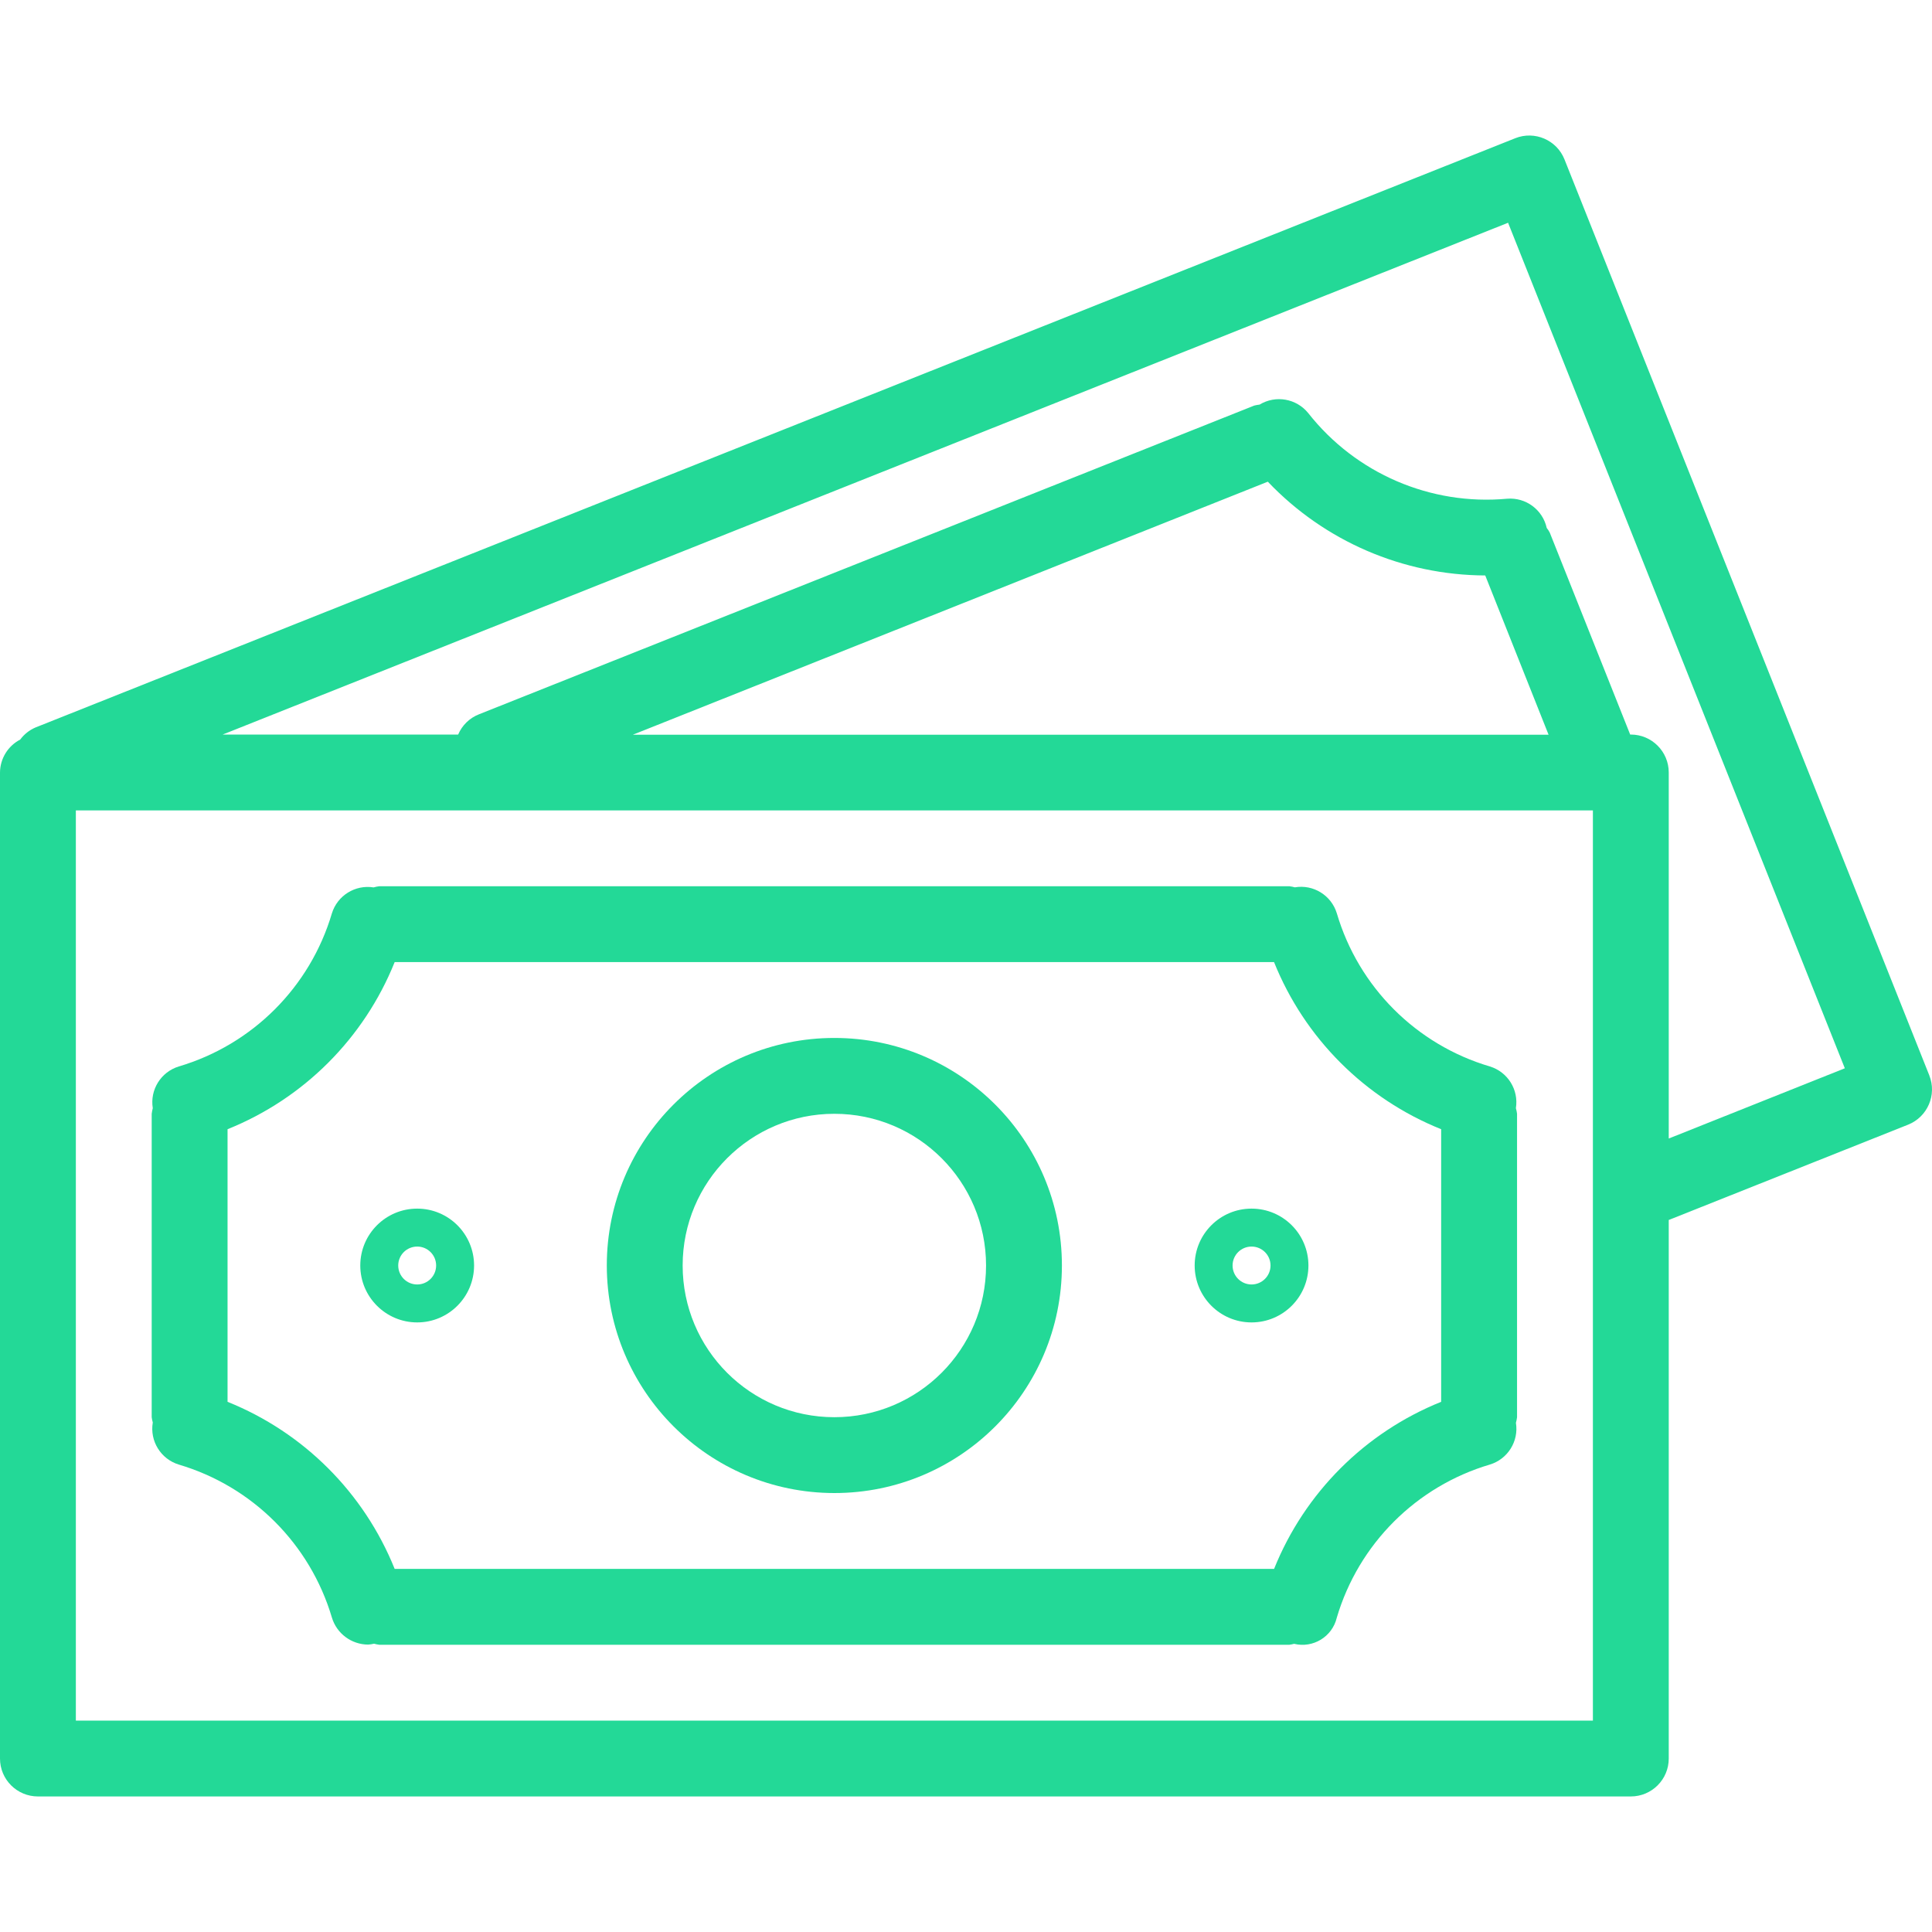
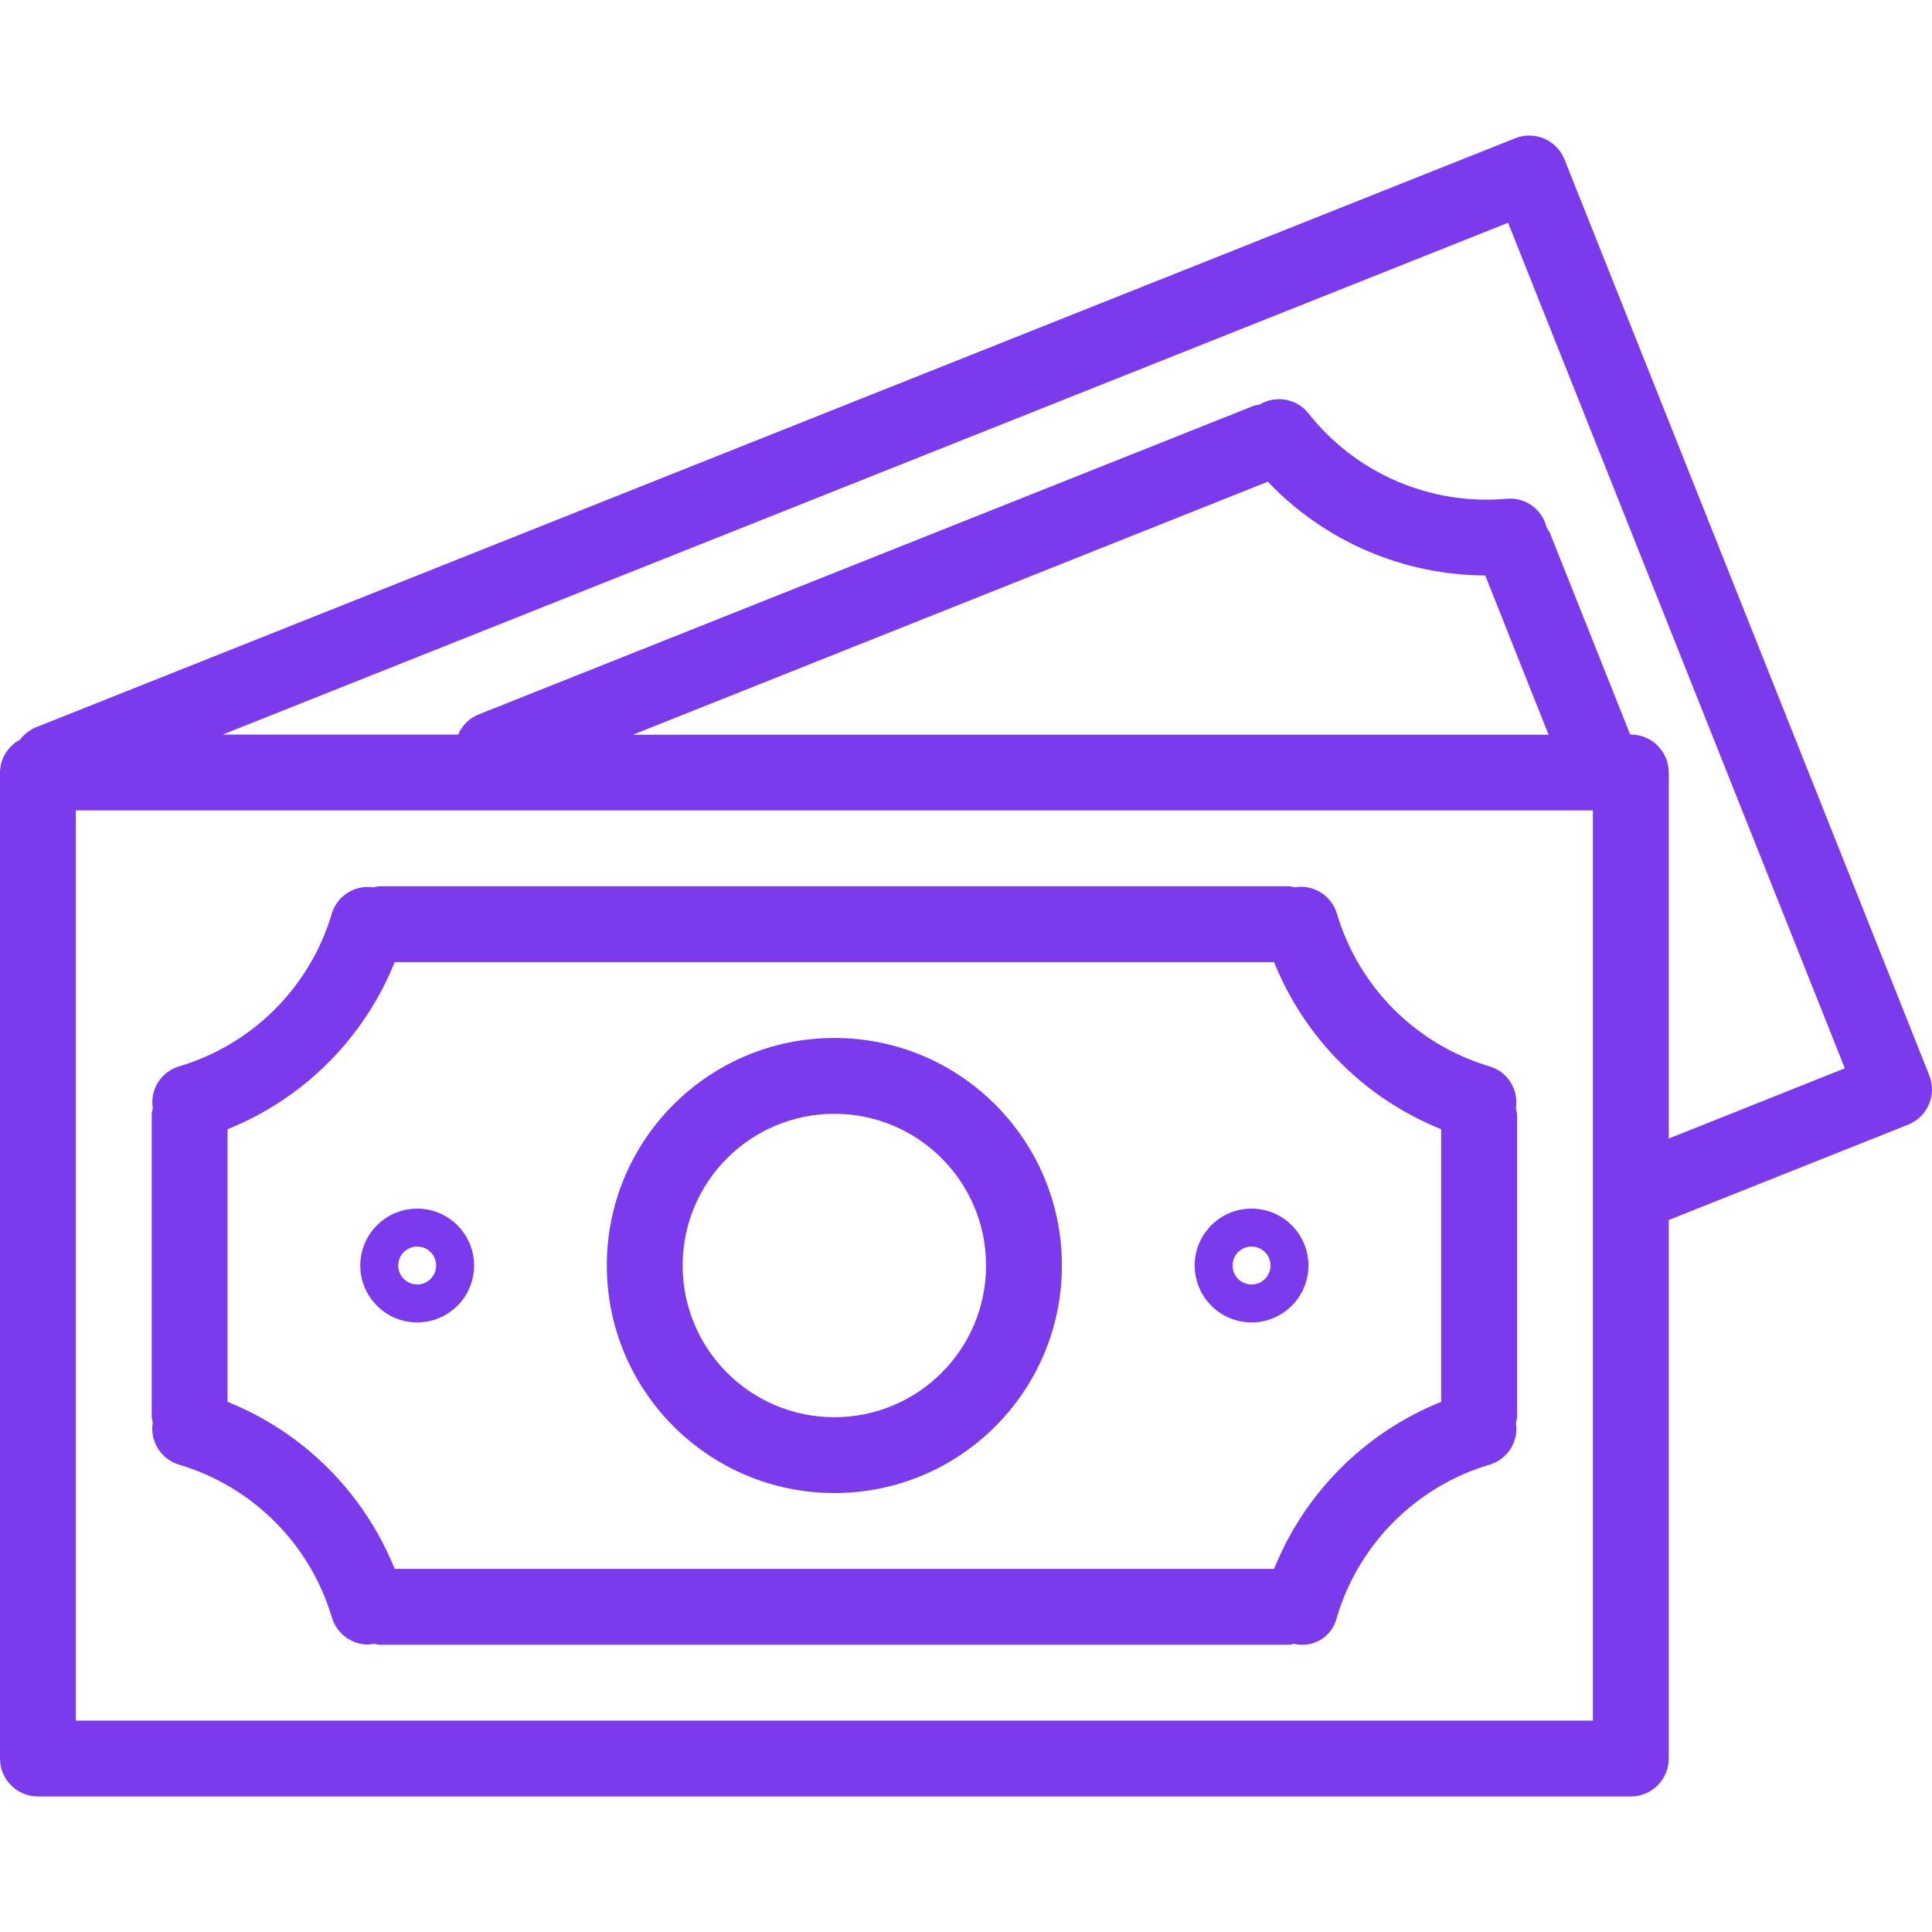
<svg xmlns="http://www.w3.org/2000/svg" width="50" height="50" viewBox="0 0 50 50" fill="none">
-   <path d="M49.93 27.831C49.93 27.83 49.93 27.83 49.93 27.83L40.489 4.126C40.289 3.623 39.718 3.377 39.215 3.577C39.214 3.577 39.214 3.578 39.213 3.578L0.916 18.828C0.76 18.895 0.624 19.003 0.523 19.14C0.205 19.305 0.003 19.633 0 19.992V45.511C0 46.053 0.439 46.492 0.982 46.492H42.205C42.747 46.492 43.187 46.053 43.187 45.511V31.573L49.382 29.106C49.885 28.905 50.131 28.334 49.93 27.831ZM41.224 44.529H1.963V20.973H41.224V44.529ZM16.377 19.015L32.811 12.466C34.278 14.008 36.31 14.884 38.438 14.893L40.077 19.015H16.377ZM43.187 29.465V19.992C43.187 19.45 42.747 19.01 42.205 19.01H42.189L40.109 13.787C40.087 13.743 40.06 13.701 40.029 13.663C39.924 13.19 39.486 12.867 39.003 12.907C37.023 13.088 35.087 12.254 33.857 10.691C33.551 10.313 33.014 10.219 32.598 10.471C32.551 10.476 32.505 10.485 32.46 10.496L12.396 18.486C12.153 18.581 11.959 18.77 11.857 19.01H5.763L39.029 5.765L47.744 27.647L43.187 29.465Z" fill="#23D997" />
-   <path d="M4.627 37.903C6.532 38.467 8.024 39.956 8.589 41.861C8.713 42.276 9.096 42.561 9.53 42.562C9.58 42.558 9.631 42.551 9.681 42.539C9.725 42.551 9.77 42.561 9.815 42.566H33.371C33.412 42.561 33.452 42.553 33.491 42.542C33.982 42.661 34.476 42.36 34.595 41.87C34.596 41.868 34.596 41.867 34.596 41.865C35.16 39.958 36.652 38.466 38.559 37.902C39.021 37.761 39.309 37.3 39.232 36.823C39.245 36.775 39.255 36.726 39.261 36.677V28.825C39.255 28.776 39.245 28.727 39.231 28.68C39.308 28.202 39.02 27.741 38.558 27.6C36.651 27.036 35.16 25.544 34.597 23.637C34.455 23.171 33.99 22.883 33.51 22.964C33.464 22.951 33.418 22.942 33.371 22.936H9.815C9.766 22.942 9.717 22.952 9.669 22.966C9.192 22.89 8.731 23.177 8.589 23.639C8.025 25.545 6.533 27.036 4.627 27.6C4.164 27.742 3.877 28.203 3.954 28.68C3.941 28.728 3.932 28.776 3.926 28.825V36.677C3.932 36.724 3.941 36.769 3.954 36.814C3.873 37.294 4.161 37.76 4.627 37.903ZM5.889 29.224C7.86 28.432 9.422 26.87 10.214 24.899H32.972C33.764 26.87 35.326 28.432 37.297 29.224V36.279C35.327 37.071 33.765 38.633 32.973 40.603H10.214C9.421 38.633 7.859 37.071 5.889 36.279V29.224Z" fill="#23D997" />
-   <path d="M21.593 38.64C24.846 38.64 27.482 36.004 27.482 32.751C27.482 29.499 24.846 26.862 21.593 26.862C18.341 26.862 15.704 29.499 15.704 32.751C15.707 36.002 18.342 38.637 21.593 38.64ZM21.593 28.825C23.762 28.825 25.519 30.583 25.519 32.751C25.519 34.92 23.762 36.677 21.593 36.677C19.425 36.677 17.667 34.92 17.667 32.751C17.667 30.583 19.425 28.825 21.593 28.825Z" fill="#23D997" />
-   <path d="M10.797 34.224C11.61 34.224 12.269 33.564 12.269 32.751C12.269 31.938 11.61 31.279 10.797 31.279C9.984 31.279 9.324 31.938 9.324 32.751C9.324 33.564 9.984 34.224 10.797 34.224ZM10.797 32.261C11.068 32.261 11.287 32.48 11.287 32.751C11.287 33.022 11.068 33.242 10.797 33.242C10.526 33.242 10.306 33.022 10.306 32.751C10.306 32.48 10.526 32.261 10.797 32.261Z" fill="#23D997" />
-   <path d="M32.39 34.224C33.203 34.224 33.862 33.564 33.862 32.751C33.862 31.938 33.203 31.279 32.39 31.279C31.577 31.279 30.918 31.938 30.918 32.751C30.918 33.564 31.577 34.224 32.39 34.224ZM32.39 32.261C32.661 32.261 32.881 32.48 32.881 32.751C32.881 33.022 32.661 33.242 32.39 33.242C32.119 33.242 31.899 33.022 31.899 32.751C31.899 32.48 32.119 32.261 32.39 32.261Z" fill="#23D997" />
+   <path d="M49.93 27.831C49.93 27.83 49.93 27.83 49.93 27.83L40.489 4.126C40.289 3.623 39.718 3.377 39.215 3.577C39.214 3.577 39.214 3.578 39.213 3.578L0.916 18.828C0.76 18.895 0.624 19.003 0.523 19.14C0.205 19.305 0.003 19.633 0 19.992V45.511C0 46.053 0.439 46.492 0.982 46.492H42.205C42.747 46.492 43.187 46.053 43.187 45.511V31.573L49.382 29.106C49.885 28.905 50.131 28.334 49.93 27.831ZM41.224 44.529H1.963V20.973H41.224V44.529ZM16.377 19.015L32.811 12.466C34.278 14.008 36.31 14.884 38.438 14.893L40.077 19.015H16.377ZM43.187 29.465V19.992C43.187 19.45 42.747 19.01 42.205 19.01H42.189L40.109 13.787C40.087 13.743 40.06 13.701 40.029 13.663C39.924 13.19 39.486 12.867 39.003 12.907C37.023 13.088 35.087 12.254 33.857 10.691C33.551 10.313 33.014 10.219 32.598 10.471C32.551 10.476 32.505 10.485 32.46 10.496L12.396 18.486C12.153 18.581 11.959 18.77 11.857 19.01H5.763L39.029 5.765L47.744 27.647L43.187 29.465Z" fill="rgb(124 58 237)" />
+   <path d="M4.627 37.903C6.532 38.467 8.024 39.956 8.589 41.861C8.713 42.276 9.096 42.561 9.53 42.562C9.58 42.558 9.631 42.551 9.681 42.539C9.725 42.551 9.77 42.561 9.815 42.566H33.371C33.412 42.561 33.452 42.553 33.491 42.542C33.982 42.661 34.476 42.36 34.595 41.87C34.596 41.868 34.596 41.867 34.596 41.865C35.16 39.958 36.652 38.466 38.559 37.902C39.021 37.761 39.309 37.3 39.232 36.823C39.245 36.775 39.255 36.726 39.261 36.677V28.825C39.255 28.776 39.245 28.727 39.231 28.68C39.308 28.202 39.02 27.741 38.558 27.6C36.651 27.036 35.16 25.544 34.597 23.637C34.455 23.171 33.99 22.883 33.51 22.964C33.464 22.951 33.418 22.942 33.371 22.936H9.815C9.766 22.942 9.717 22.952 9.669 22.966C9.192 22.89 8.731 23.177 8.589 23.639C8.025 25.545 6.533 27.036 4.627 27.6C4.164 27.742 3.877 28.203 3.954 28.68C3.941 28.728 3.932 28.776 3.926 28.825V36.677C3.932 36.724 3.941 36.769 3.954 36.814C3.873 37.294 4.161 37.76 4.627 37.903ZM5.889 29.224C7.86 28.432 9.422 26.87 10.214 24.899H32.972C33.764 26.87 35.326 28.432 37.297 29.224V36.279C35.327 37.071 33.765 38.633 32.973 40.603H10.214C9.421 38.633 7.859 37.071 5.889 36.279V29.224Z" fill="rgb(124 58 237)" />
+   <path d="M21.593 38.64C24.846 38.64 27.482 36.004 27.482 32.751C27.482 29.499 24.846 26.862 21.593 26.862C18.341 26.862 15.704 29.499 15.704 32.751C15.707 36.002 18.342 38.637 21.593 38.64ZM21.593 28.825C23.762 28.825 25.519 30.583 25.519 32.751C25.519 34.92 23.762 36.677 21.593 36.677C19.425 36.677 17.667 34.92 17.667 32.751C17.667 30.583 19.425 28.825 21.593 28.825Z" fill="rgb(124 58 237)" />
+   <path d="M10.797 34.224C11.61 34.224 12.269 33.564 12.269 32.751C12.269 31.938 11.61 31.279 10.797 31.279C9.984 31.279 9.324 31.938 9.324 32.751C9.324 33.564 9.984 34.224 10.797 34.224ZM10.797 32.261C11.068 32.261 11.287 32.48 11.287 32.751C11.287 33.022 11.068 33.242 10.797 33.242C10.526 33.242 10.306 33.022 10.306 32.751C10.306 32.48 10.526 32.261 10.797 32.261Z" fill="rgb(124 58 237)" />
+   <path d="M32.39 34.224C33.203 34.224 33.862 33.564 33.862 32.751C33.862 31.938 33.203 31.279 32.39 31.279C31.577 31.279 30.918 31.938 30.918 32.751C30.918 33.564 31.577 34.224 32.39 34.224ZM32.39 32.261C32.661 32.261 32.881 32.48 32.881 32.751C32.881 33.022 32.661 33.242 32.39 33.242C32.119 33.242 31.899 33.022 31.899 32.751C31.899 32.48 32.119 32.261 32.39 32.261Z" fill="rgb(124 58 237)" />
</svg>
